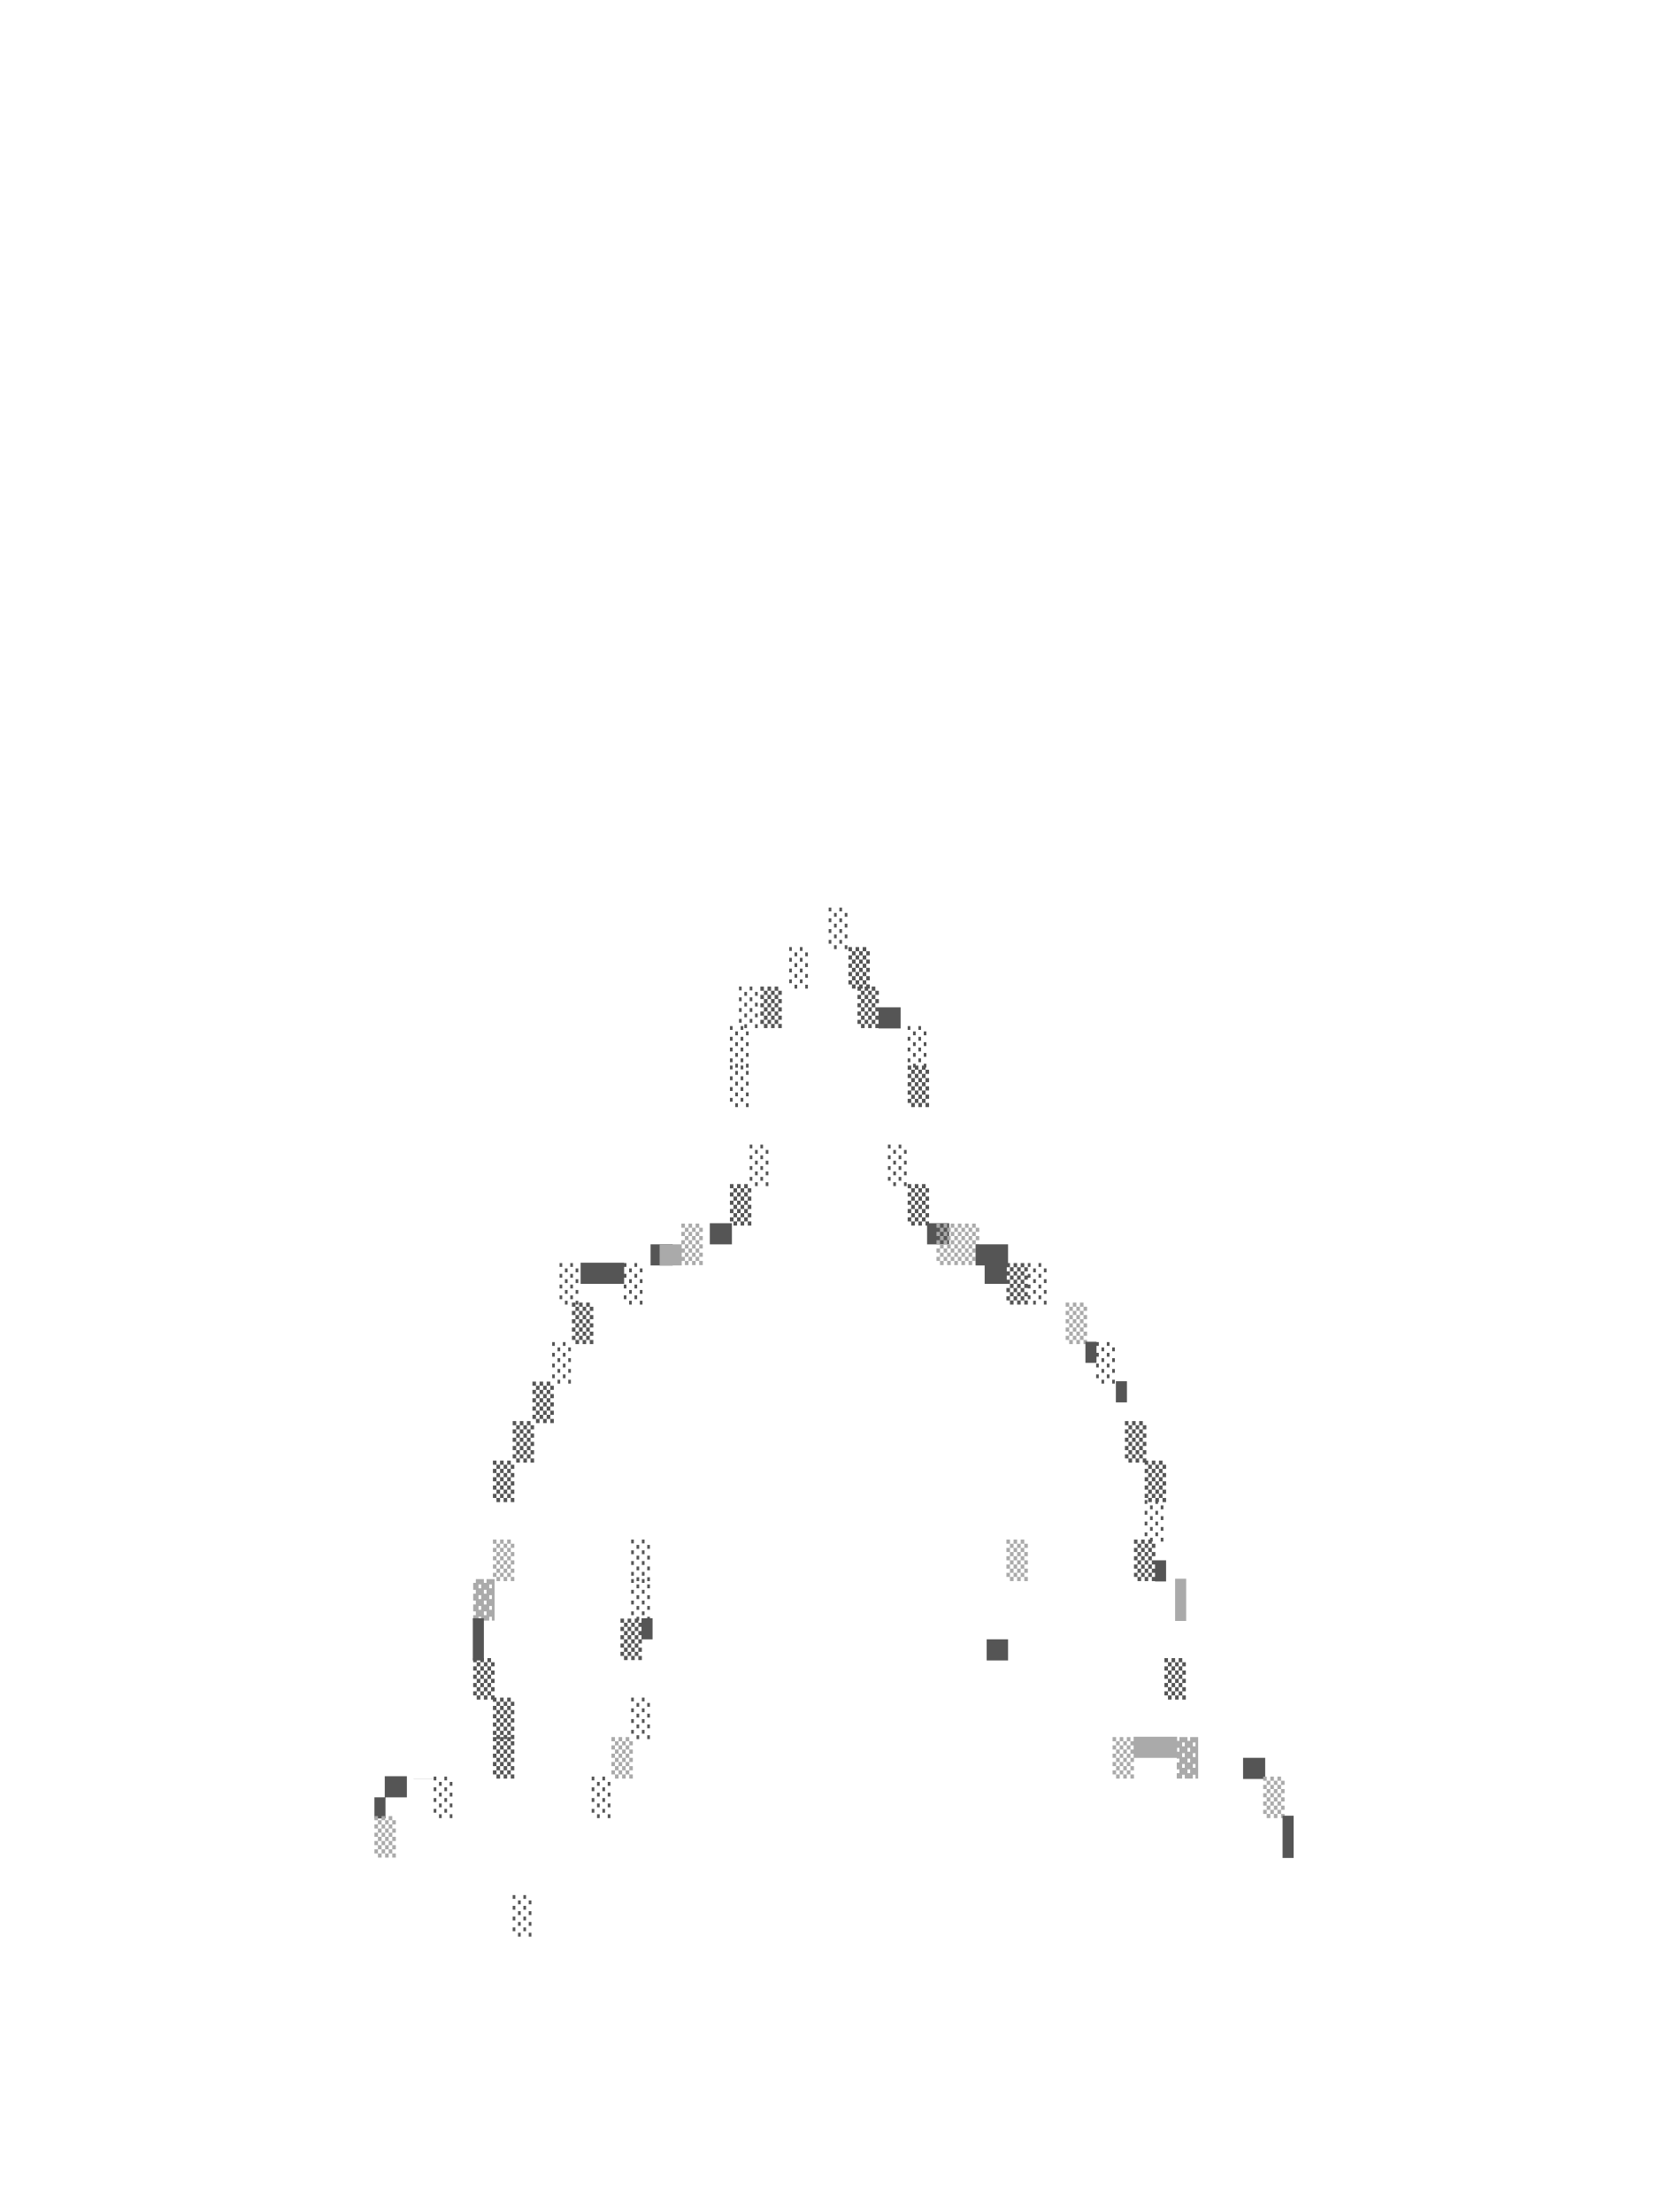
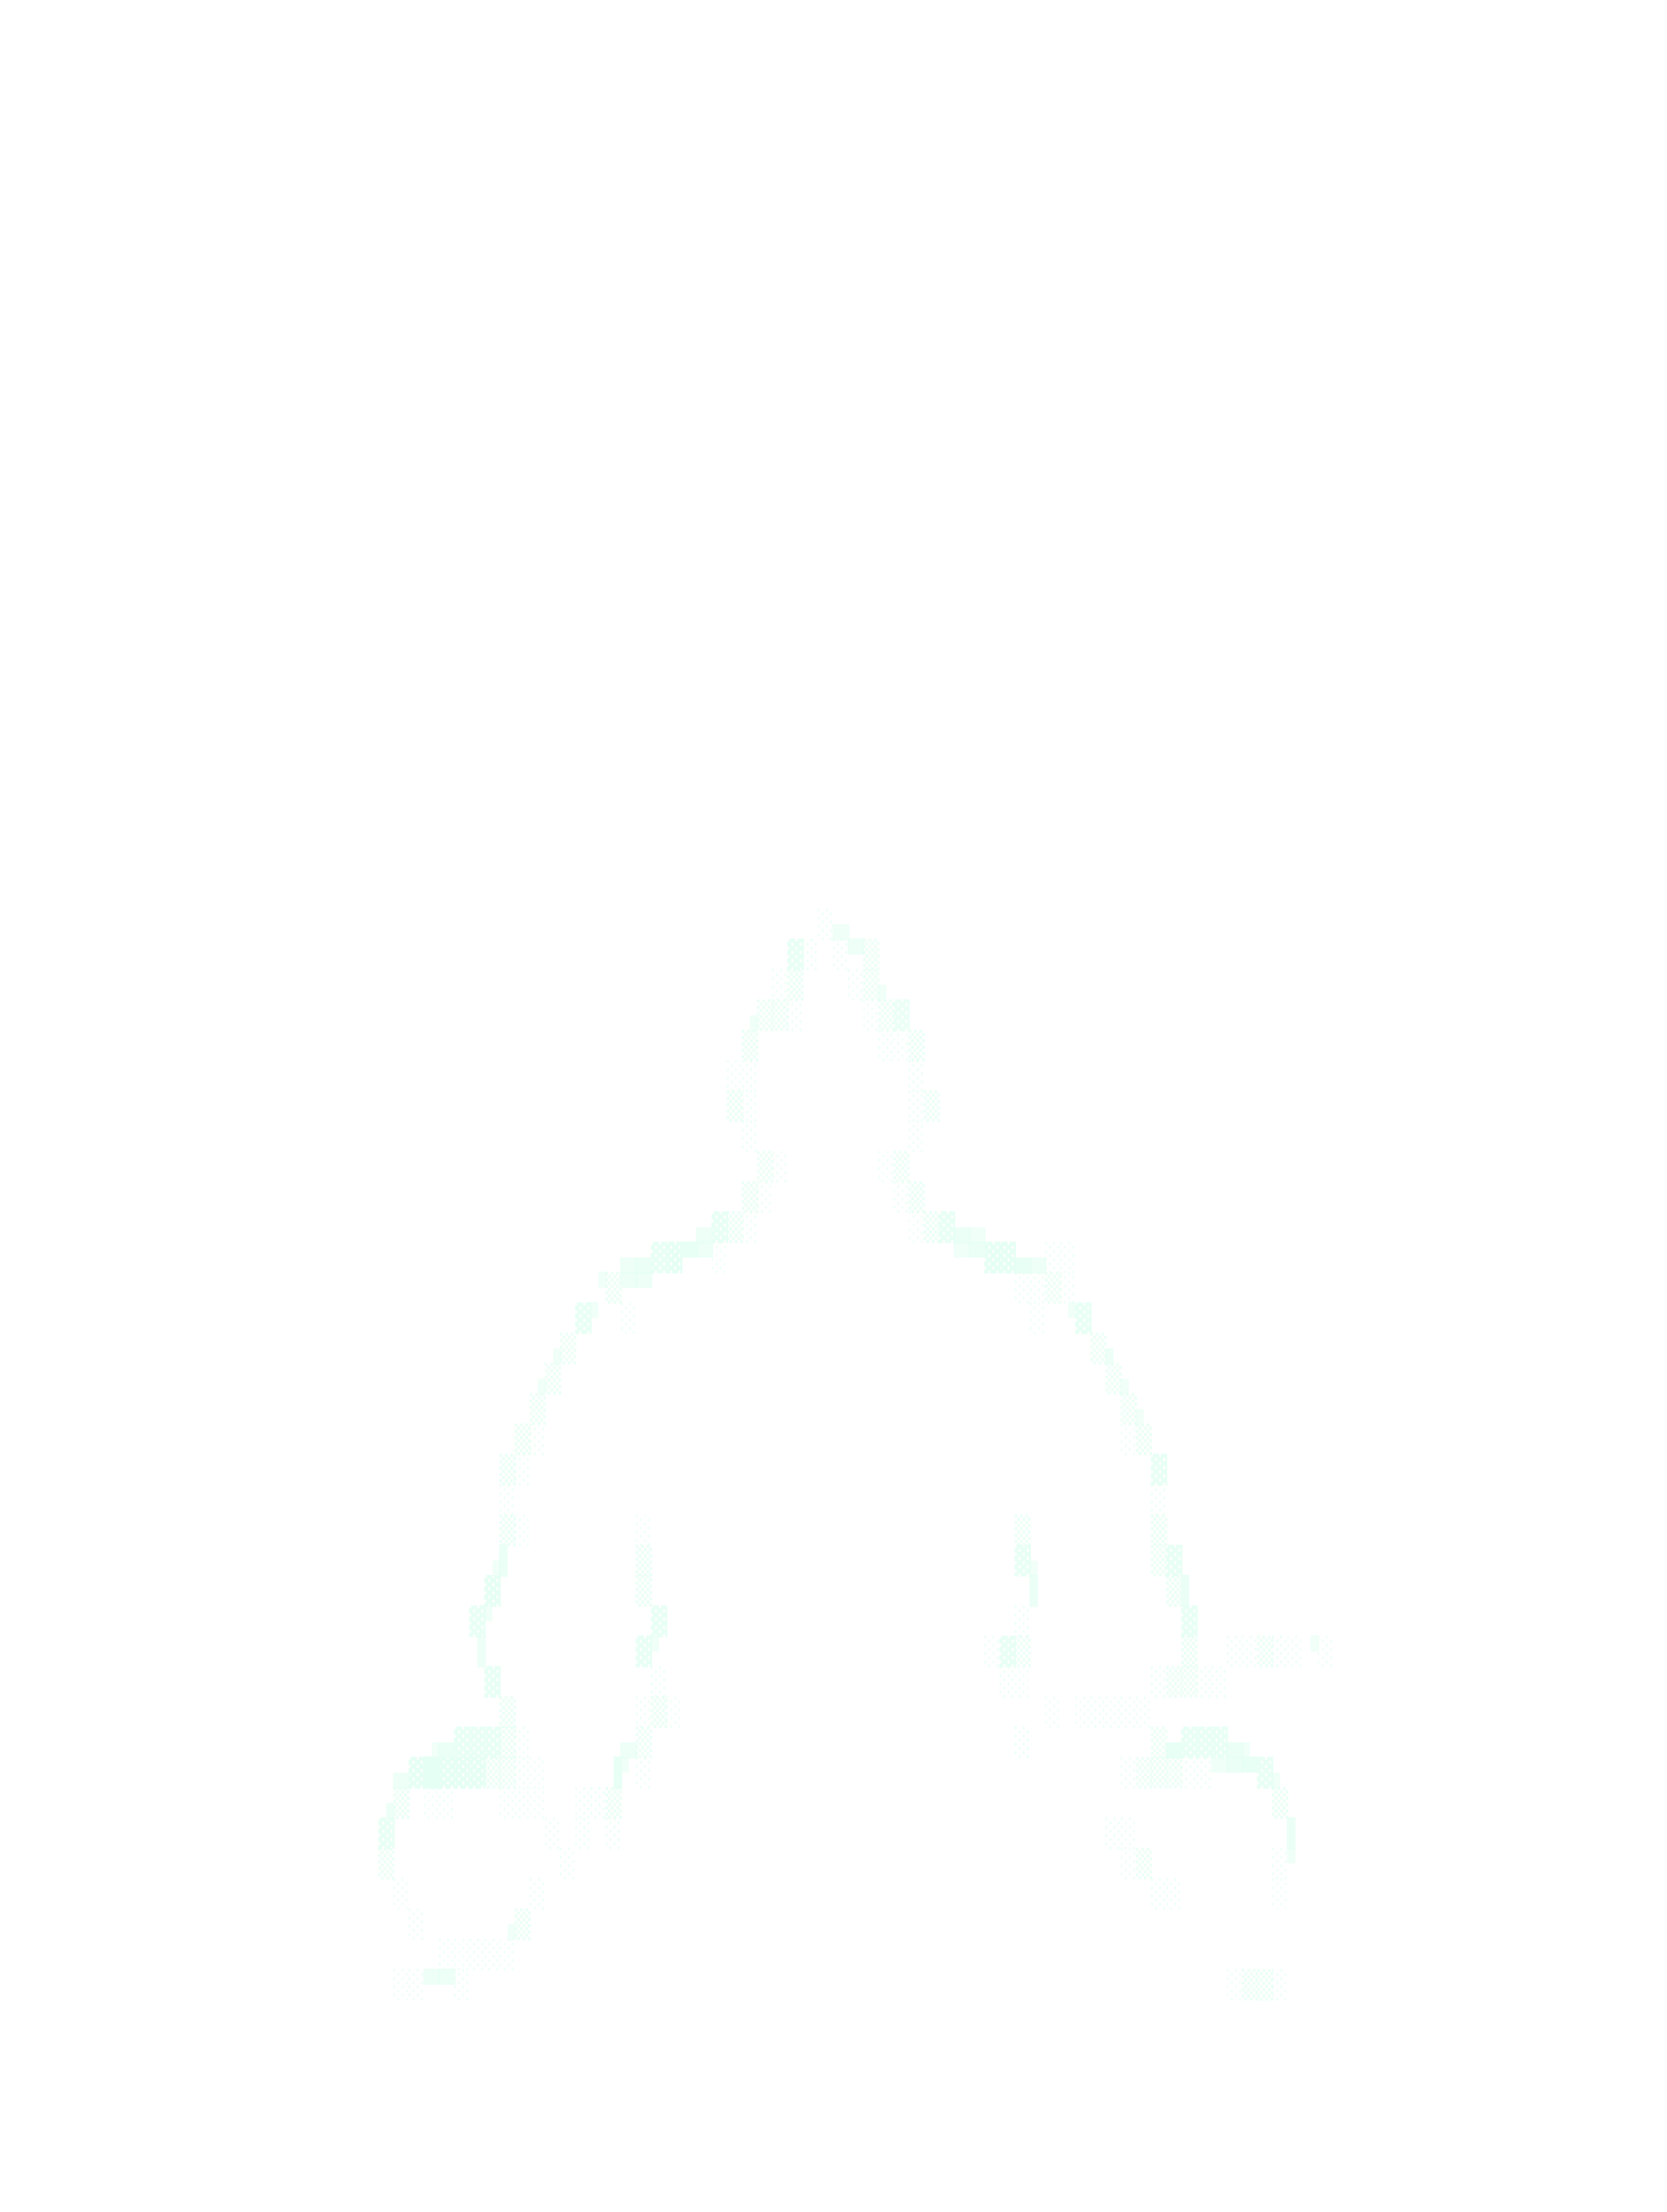
- <svg xmlns="http://www.w3.org/2000/svg" viewBox="0 0 504 672" width="504" height="672" role="img" aria-label="ASCII rendering">
-   <rect width="504" height="672" fill="transparent" />
+ <svg xmlns="http://www.w3.org/2000/svg" viewBox="0 0 660 876" width="660" height="876" role="img" aria-label="ASCII rendering">
+   <rect width="660" height="876" fill="transparent" />
  <g font-family="ui-monospace,monospace" font-size="10.8" text-anchor="middle" dominant-baseline="central">
-     <text x="255.0" y="282.0" fill="rgb(85,85,85)" textLength="6" lengthAdjust="spacingAndGlyphs">░</text>
-     <text x="243.0" y="294.0" fill="rgb(85,85,85)" textLength="6" lengthAdjust="spacingAndGlyphs">░</text>
-     <text x="261.0" y="294.0" fill="rgb(85,85,85)" textLength="6" lengthAdjust="spacingAndGlyphs">▒</text>
-     <text x="231.0" y="306.0" fill="rgb(85,85,85)" textLength="12" lengthAdjust="spacingAndGlyphs">░▒</text>
-     <text x="267.0" y="306.0" fill="rgb(85,85,85)" textLength="12" lengthAdjust="spacingAndGlyphs">▒▄</text>
-     <text x="225.0" y="318.0" fill="rgb(85,85,85)" textLength="6" lengthAdjust="spacingAndGlyphs">░</text>
-     <text x="279.0" y="318.0" fill="rgb(85,85,85)" textLength="6" lengthAdjust="spacingAndGlyphs">░</text>
-     <text x="225.0" y="330.0" fill="rgb(85,85,85)" textLength="6" lengthAdjust="spacingAndGlyphs">░</text>
-     <text x="279.0" y="330.0" fill="rgb(85,85,85)" textLength="6" lengthAdjust="spacingAndGlyphs">▒</text>
-     <text x="231.0" y="354.0" fill="rgb(85,85,85)" textLength="6" lengthAdjust="spacingAndGlyphs">░</text>
-     <text x="273.0" y="354.0" fill="rgb(85,85,85)" textLength="6" lengthAdjust="spacingAndGlyphs">░</text>
-     <text x="225.0" y="366.0" fill="rgb(85,85,85)" textLength="6" lengthAdjust="spacingAndGlyphs">▒</text>
-     <text x="279.0" y="366.0" fill="rgb(85,85,85)" textLength="6" lengthAdjust="spacingAndGlyphs">▒</text>
-     <text x="201.0" y="378.0" fill="rgb(85,85,85)" textLength="6" lengthAdjust="spacingAndGlyphs">▄</text>
-     <text x="207.0" y="378.0" fill="rgb(170,170,170)" textLength="12" lengthAdjust="spacingAndGlyphs">▄▒</text>
-     <text x="219.0" y="378.0" fill="rgb(85,85,85)" textLength="6" lengthAdjust="spacingAndGlyphs">▀</text>
-     <text x="285.0" y="378.0" fill="rgb(85,85,85)" textLength="6" lengthAdjust="spacingAndGlyphs">▀</text>
-     <text x="291.0" y="378.0" fill="rgb(170,170,170)" textLength="12" lengthAdjust="spacingAndGlyphs">▒▒</text>
-     <text x="303.0" y="378.0" fill="rgb(85,85,85)" textLength="12" lengthAdjust="spacingAndGlyphs">▄▖</text>
-     <text x="183.0" y="390.0" fill="rgb(85,85,85)" textLength="24" lengthAdjust="spacingAndGlyphs">░▀▀░</text>
-     <text x="309.0" y="390.0" fill="rgb(85,85,85)" textLength="18" lengthAdjust="spacingAndGlyphs">▀▒░</text>
-     <text x="177.0" y="402.0" fill="rgb(85,85,85)" textLength="6" lengthAdjust="spacingAndGlyphs">▒</text>
-     <text x="327.0" y="402.0" fill="rgb(170,170,170)" textLength="6" lengthAdjust="spacingAndGlyphs">▒</text>
-     <text x="171.0" y="414.0" fill="rgb(85,85,85)" textLength="6" lengthAdjust="spacingAndGlyphs">░</text>
-     <text x="333.0" y="414.0" fill="rgb(85,85,85)" textLength="12" lengthAdjust="spacingAndGlyphs">▝░</text>
-     <text x="165.0" y="426.0" fill="rgb(85,85,85)" textLength="6" lengthAdjust="spacingAndGlyphs">▒</text>
-     <text x="339.0" y="426.0" fill="rgb(85,85,85)" textLength="6" lengthAdjust="spacingAndGlyphs">▝</text>
-     <text x="159.0" y="438.0" fill="rgb(85,85,85)" textLength="6" lengthAdjust="spacingAndGlyphs">▒</text>
-     <text x="345.0" y="438.0" fill="rgb(85,85,85)" textLength="6" lengthAdjust="spacingAndGlyphs">▒</text>
-     <text x="153.0" y="450.0" fill="rgb(85,85,85)" textLength="6" lengthAdjust="spacingAndGlyphs">▒</text>
-     <text x="351.0" y="450.0" fill="rgb(85,85,85)" textLength="6" lengthAdjust="spacingAndGlyphs">▒</text>
-     <text x="351.0" y="462.0" fill="rgb(85,85,85)" textLength="6" lengthAdjust="spacingAndGlyphs">░</text>
-     <text x="153.0" y="474.0" fill="rgb(170,170,170)" textLength="6" lengthAdjust="spacingAndGlyphs">▒</text>
-     <text x="195.0" y="474.0" fill="rgb(85,85,85)" textLength="6" lengthAdjust="spacingAndGlyphs">░</text>
-     <text x="309.0" y="474.0" fill="rgb(170,170,170)" textLength="6" lengthAdjust="spacingAndGlyphs">▒</text>
-     <text x="351.0" y="474.0" fill="rgb(85,85,85)" textLength="12" lengthAdjust="spacingAndGlyphs">▒▖</text>
-     <text x="147.0" y="486.0" fill="rgb(170,170,170)" textLength="6" lengthAdjust="spacingAndGlyphs">▓</text>
-     <text x="195.0" y="486.0" fill="rgb(85,85,85)" textLength="6" lengthAdjust="spacingAndGlyphs">░</text>
-     <text x="357.0" y="486.0" fill="rgb(170,170,170)" textLength="6" lengthAdjust="spacingAndGlyphs">▐</text>
-     <text x="147.0" y="498.0" fill="rgb(85,85,85)" textLength="6" lengthAdjust="spacingAndGlyphs">▌</text>
-     <text x="195.0" y="498.0" fill="rgb(85,85,85)" textLength="12" lengthAdjust="spacingAndGlyphs">▒▘</text>
-     <text x="303.0" y="498.0" fill="rgb(85,85,85)" textLength="12" lengthAdjust="spacingAndGlyphs">▗▖</text>
-     <text x="147.0" y="510.0" fill="rgb(85,85,85)" textLength="6" lengthAdjust="spacingAndGlyphs">▒</text>
-     <text x="357.0" y="510.0" fill="rgb(85,85,85)" textLength="6" lengthAdjust="spacingAndGlyphs">▒</text>
-     <text x="153.0" y="522.0" fill="rgb(85,85,85)" textLength="6" lengthAdjust="spacingAndGlyphs">▒</text>
-     <text x="195.0" y="522.0" fill="rgb(85,85,85)" textLength="6" lengthAdjust="spacingAndGlyphs">░</text>
-     <text x="129.0" y="534.0" fill="rgb(170,170,170)" textLength="6" lengthAdjust="spacingAndGlyphs">▄</text>
-     <text x="135.0" y="534.0" fill="rgb(255,255,255)" textLength="18" lengthAdjust="spacingAndGlyphs">██▓</text>
-     <text x="153.0" y="534.0" fill="rgb(85,85,85)" textLength="6" lengthAdjust="spacingAndGlyphs">▒</text>
-     <text x="189.0" y="534.0" fill="rgb(170,170,170)" textLength="6" lengthAdjust="spacingAndGlyphs">▒</text>
-     <text x="351.0" y="534.0" fill="rgb(170,170,170)" textLength="24" lengthAdjust="spacingAndGlyphs">▒▀▀▓</text>
-     <text x="375.0" y="534.0" fill="rgb(255,255,255)" textLength="6" lengthAdjust="spacingAndGlyphs">▓</text>
-     <text x="381.0" y="534.0" fill="rgb(85,85,85)" textLength="6" lengthAdjust="spacingAndGlyphs">▄</text>
-     <text x="117.0" y="546.0" fill="rgb(85,85,85)" textLength="12" lengthAdjust="spacingAndGlyphs">▗▀</text>
-     <text x="135.0" y="546.0" fill="rgb(85,85,85)" textLength="6" lengthAdjust="spacingAndGlyphs">░</text>
-     <text x="183.0" y="546.0" fill="rgb(85,85,85)" textLength="6" lengthAdjust="spacingAndGlyphs">░</text>
-     <text x="387.0" y="546.0" fill="rgb(170,170,170)" textLength="6" lengthAdjust="spacingAndGlyphs">▒</text>
-     <text x="117.0" y="558.0" fill="rgb(170,170,170)" textLength="6" lengthAdjust="spacingAndGlyphs">▒</text>
-     <text x="393.0" y="558.0" fill="rgb(85,85,85)" textLength="6" lengthAdjust="spacingAndGlyphs">▌</text>
-     <text x="159.0" y="582.0" fill="rgb(85,85,85)" textLength="6" lengthAdjust="spacingAndGlyphs">░</text>
+     <text x="327.0" y="366.0" fill="#e6fff4" opacity="0.6" textLength="6" lengthAdjust="spacingAndGlyphs">░</text>
+     <text x="333.0" y="366.0" fill="#e6fff4" opacity="0.6" textLength="6" lengthAdjust="spacingAndGlyphs">▄</text>
+     <text x="315.0" y="378.0" fill="#e6fff4" opacity="0.9" textLength="6" lengthAdjust="spacingAndGlyphs">▓</text>
+     <text x="321.0" y="378.0" fill="#e6fff4" opacity="0.6" textLength="6" lengthAdjust="spacingAndGlyphs">░</text>
+     <text x="333.0" y="378.0" fill="#e6fff4" opacity="0.6" textLength="6" lengthAdjust="spacingAndGlyphs">░</text>
+     <text x="339.0" y="378.0" fill="#e6fff4" opacity="0.7" textLength="6" lengthAdjust="spacingAndGlyphs">▀</text>
+     <text x="345.0" y="378.0" fill="#e6fff4" opacity="0.7" textLength="6" lengthAdjust="spacingAndGlyphs">▒</text>
+     <text x="309.0" y="390.0" fill="#e6fff4" opacity="0.6" textLength="6" lengthAdjust="spacingAndGlyphs">░</text>
+     <text x="315.0" y="390.0" fill="#e6fff4" opacity="0.8" textLength="6" lengthAdjust="spacingAndGlyphs">▒</text>
+     <text x="339.0" y="390.0" fill="#e6fff4" opacity="0.6" textLength="6" lengthAdjust="spacingAndGlyphs">░</text>
+     <text x="345.0" y="390.0" fill="#e6fff4" opacity="0.7" textLength="6" lengthAdjust="spacingAndGlyphs">▒</text>
+     <text x="351.0" y="390.0" fill="#e6fff4" opacity="0.6" textLength="6" lengthAdjust="spacingAndGlyphs">▖</text>
+     <text x="297.0" y="402.0" fill="#e6fff4" opacity="0.6" textLength="6" lengthAdjust="spacingAndGlyphs">▗</text>
+     <text x="303.0" y="402.0" fill="#e6fff4" opacity="0.7" textLength="6" lengthAdjust="spacingAndGlyphs">▒</text>
+     <text x="309.0" y="402.0" fill="#e6fff4" opacity="0.7" textLength="6" lengthAdjust="spacingAndGlyphs">▒</text>
+     <text x="315.0" y="402.0" fill="#e6fff4" opacity="0.6" textLength="6" lengthAdjust="spacingAndGlyphs">░</text>
+     <text x="345.0" y="402.0" fill="#e6fff4" opacity="0.5" textLength="6" lengthAdjust="spacingAndGlyphs">░</text>
+     <text x="351.0" y="402.0" fill="#e6fff4" opacity="0.7" textLength="6" lengthAdjust="spacingAndGlyphs">▒</text>
+     <text x="357.0" y="402.0" fill="#e6fff4" opacity="0.8" textLength="6" lengthAdjust="spacingAndGlyphs">▓</text>
+     <text x="297.0" y="414.0" fill="#e6fff4" opacity="0.8" textLength="6" lengthAdjust="spacingAndGlyphs">▒</text>
+     <text x="351.0" y="414.0" fill="#e6fff4" opacity="0.6" textLength="6" lengthAdjust="spacingAndGlyphs">░</text>
+     <text x="357.0" y="414.0" fill="#e6fff4" opacity="0.5" textLength="6" lengthAdjust="spacingAndGlyphs">░</text>
+     <text x="363.0" y="414.0" fill="#e6fff4" opacity="0.8" textLength="6" lengthAdjust="spacingAndGlyphs">▒</text>
+     <text x="291.0" y="426.0" fill="#e6fff4" opacity="0.5" textLength="6" lengthAdjust="spacingAndGlyphs">░</text>
+     <text x="297.0" y="426.0" fill="#e6fff4" opacity="0.6" textLength="6" lengthAdjust="spacingAndGlyphs">░</text>
+     <text x="363.0" y="426.0" fill="#e6fff4" opacity="0.7" textLength="6" lengthAdjust="spacingAndGlyphs">░</text>
+     <text x="291.0" y="438.0" fill="#e6fff4" opacity="0.8" textLength="6" lengthAdjust="spacingAndGlyphs">▒</text>
+     <text x="297.0" y="438.0" fill="#e6fff4" opacity="0.6" textLength="6" lengthAdjust="spacingAndGlyphs">░</text>
+     <text x="363.0" y="438.0" fill="#e6fff4" opacity="0.6" textLength="6" lengthAdjust="spacingAndGlyphs">░</text>
+     <text x="369.0" y="438.0" fill="#e6fff4" opacity="0.7" textLength="6" lengthAdjust="spacingAndGlyphs">▒</text>
+     <text x="297.0" y="450.0" fill="#e6fff4" opacity="0.6" textLength="6" lengthAdjust="spacingAndGlyphs">░</text>
+     <text x="363.0" y="450.0" fill="#e6fff4" opacity="0.6" textLength="6" lengthAdjust="spacingAndGlyphs">░</text>
+     <text x="303.0" y="462.0" fill="#e6fff4" opacity="0.7" textLength="6" lengthAdjust="spacingAndGlyphs">▒</text>
+     <text x="309.0" y="462.0" fill="#e6fff4" opacity="0.6" textLength="6" lengthAdjust="spacingAndGlyphs">░</text>
+     <text x="351.0" y="462.0" fill="#e6fff4" opacity="0.5" textLength="6" lengthAdjust="spacingAndGlyphs">░</text>
+     <text x="357.0" y="462.0" fill="#e6fff4" opacity="0.7" textLength="6" lengthAdjust="spacingAndGlyphs">▒</text>
+     <text x="297.0" y="474.0" fill="#e6fff4" opacity="0.8" textLength="6" lengthAdjust="spacingAndGlyphs">▒</text>
+     <text x="303.0" y="474.0" fill="#e6fff4" opacity="0.6" textLength="6" lengthAdjust="spacingAndGlyphs">░</text>
+     <text x="357.0" y="474.0" fill="#e6fff4" opacity="0.6" textLength="6" lengthAdjust="spacingAndGlyphs">░</text>
+     <text x="363.0" y="474.0" fill="#e6fff4" opacity="0.8" textLength="6" lengthAdjust="spacingAndGlyphs">▒</text>
+     <text x="279.0" y="486.0" fill="#e6fff4" opacity="0.7" textLength="6" lengthAdjust="spacingAndGlyphs">▄</text>
+     <text x="285.0" y="486.0" fill="#e6fff4" opacity="0.9" textLength="6" lengthAdjust="spacingAndGlyphs">▓</text>
+     <text x="291.0" y="486.0" fill="#e6fff4" opacity="0.8" textLength="6" lengthAdjust="spacingAndGlyphs">▒</text>
+     <text x="297.0" y="486.0" fill="#e6fff4" opacity="0.6" textLength="6" lengthAdjust="spacingAndGlyphs">░</text>
+     <text x="363.0" y="486.0" fill="#e6fff4" opacity="0.5" textLength="6" lengthAdjust="spacingAndGlyphs">░</text>
+     <text x="369.0" y="486.0" fill="#e6fff4" opacity="0.8" textLength="6" lengthAdjust="spacingAndGlyphs">▒</text>
+     <text x="375.0" y="486.0" fill="#e6fff4" opacity="0.9" textLength="6" lengthAdjust="spacingAndGlyphs">▓</text>
+     <text x="381.0" y="486.0" fill="#e6fff4" opacity="0.8" textLength="6" lengthAdjust="spacingAndGlyphs">▄</text>
+     <text x="387.0" y="486.0" fill="#e6fff4" opacity="0.6" textLength="6" lengthAdjust="spacingAndGlyphs">▄</text>
+     <text x="249.0" y="498.0" fill="#e6fff4" opacity="0.7" textLength="6" lengthAdjust="spacingAndGlyphs">▄</text>
+     <text x="255.0" y="498.0" fill="#e6fff4" opacity="0.8" textLength="6" lengthAdjust="spacingAndGlyphs">▄</text>
+     <text x="261.0" y="498.0" fill="#e6fff4" opacity="0.9" textLength="6" lengthAdjust="spacingAndGlyphs">▓</text>
+     <text x="267.0" y="498.0" fill="#e6fff4" opacity="1" textLength="6" lengthAdjust="spacingAndGlyphs">▓</text>
+     <text x="273.0" y="498.0" fill="#e6fff4" opacity="0.9" textLength="6" lengthAdjust="spacingAndGlyphs">▀</text>
+     <text x="279.0" y="498.0" fill="#e6fff4" opacity="0.7" textLength="6" lengthAdjust="spacingAndGlyphs">▀</text>
+     <text x="285.0" y="498.0" fill="#e6fff4" opacity="0.5" textLength="6" lengthAdjust="spacingAndGlyphs">░</text>
+     <text x="381.0" y="498.0" fill="#e6fff4" opacity="0.6" textLength="6" lengthAdjust="spacingAndGlyphs">▀</text>
+     <text x="387.0" y="498.0" fill="#e6fff4" opacity="0.8" textLength="6" lengthAdjust="spacingAndGlyphs">▀</text>
+     <text x="393.0" y="498.0" fill="#e6fff4" opacity="1" textLength="6" lengthAdjust="spacingAndGlyphs">▓</text>
+     <text x="399.0" y="498.0" fill="#e6fff4" opacity="1" textLength="6" lengthAdjust="spacingAndGlyphs">▓</text>
+     <text x="405.0" y="498.0" fill="#e6fff4" opacity="0.9" textLength="6" lengthAdjust="spacingAndGlyphs">▄</text>
+     <text x="411.0" y="498.0" fill="#e6fff4" opacity="0.7" textLength="6" lengthAdjust="spacingAndGlyphs">▄</text>
+     <text x="417.0" y="498.0" fill="#e6fff4" opacity="0.6" textLength="6" lengthAdjust="spacingAndGlyphs">░</text>
+     <text x="423.0" y="498.0" fill="#e6fff4" opacity="0.5" textLength="6" lengthAdjust="spacingAndGlyphs">░</text>
+     <text x="237.0" y="510.0" fill="#e6fff4" opacity="0.6" textLength="6" lengthAdjust="spacingAndGlyphs">▝</text>
+     <text x="243.0" y="510.0" fill="#e6fff4" opacity="0.8" textLength="6" lengthAdjust="spacingAndGlyphs">▒</text>
+     <text x="249.0" y="510.0" fill="#e6fff4" opacity="0.7" textLength="6" lengthAdjust="spacingAndGlyphs">▀</text>
+     <text x="255.0" y="510.0" fill="#e6fff4" opacity="0.7" textLength="6" lengthAdjust="spacingAndGlyphs">▀</text>
+     <text x="405.0" y="510.0" fill="#e6fff4" opacity="0.6" textLength="6" lengthAdjust="spacingAndGlyphs">░</text>
+     <text x="411.0" y="510.0" fill="#e6fff4" opacity="0.6" textLength="6" lengthAdjust="spacingAndGlyphs">░</text>
+     <text x="417.0" y="510.0" fill="#e6fff4" opacity="0.7" textLength="6" lengthAdjust="spacingAndGlyphs">▒</text>
+     <text x="423.0" y="510.0" fill="#e6fff4" opacity="0.6" textLength="6" lengthAdjust="spacingAndGlyphs">░</text>
+     <text x="231.0" y="522.0" fill="#e6fff4" opacity="0.9" textLength="6" lengthAdjust="spacingAndGlyphs">▓</text>
+     <text x="237.0" y="522.0" fill="#e6fff4" opacity="0.6" textLength="6" lengthAdjust="spacingAndGlyphs">▘</text>
+     <text x="249.0" y="522.0" fill="#e6fff4" opacity="0.5" textLength="6" lengthAdjust="spacingAndGlyphs">░</text>
+     <text x="411.0" y="522.0" fill="#e6fff4" opacity="0.5" textLength="6" lengthAdjust="spacingAndGlyphs">░</text>
+     <text x="423.0" y="522.0" fill="#e6fff4" opacity="0.6" textLength="6" lengthAdjust="spacingAndGlyphs">▝</text>
+     <text x="429.0" y="522.0" fill="#e6fff4" opacity="0.9" textLength="6" lengthAdjust="spacingAndGlyphs">▓</text>
+     <text x="219.0" y="534.0" fill="#e6fff4" opacity="0.6" textLength="6" lengthAdjust="spacingAndGlyphs">▗</text>
+     <text x="225.0" y="534.0" fill="#e6fff4" opacity="0.7" textLength="6" lengthAdjust="spacingAndGlyphs">▒</text>
+     <text x="435.0" y="534.0" fill="#e6fff4" opacity="0.7" textLength="6" lengthAdjust="spacingAndGlyphs">▒</text>
+     <text x="441.0" y="534.0" fill="#e6fff4" opacity="0.7" textLength="6" lengthAdjust="spacingAndGlyphs">▖</text>
+     <text x="213.0" y="546.0" fill="#e6fff4" opacity="0.6" textLength="6" lengthAdjust="spacingAndGlyphs">▗</text>
+     <text x="219.0" y="546.0" fill="#e6fff4" opacity="0.7" textLength="6" lengthAdjust="spacingAndGlyphs">▒</text>
+     <text x="441.0" y="546.0" fill="#e6fff4" opacity="0.7" textLength="6" lengthAdjust="spacingAndGlyphs">▒</text>
+     <text x="447.0" y="546.0" fill="#e6fff4" opacity="0.6" textLength="6" lengthAdjust="spacingAndGlyphs">▖</text>
+     <text x="213.0" y="558.0" fill="#e6fff4" opacity="0.7" textLength="6" lengthAdjust="spacingAndGlyphs">▒</text>
+     <text x="447.0" y="558.0" fill="#e6fff4" opacity="0.7" textLength="6" lengthAdjust="spacingAndGlyphs">▒</text>
+     <text x="453.0" y="558.0" fill="#e6fff4" opacity="0.5" textLength="6" lengthAdjust="spacingAndGlyphs">▖</text>
+     <text x="207.0" y="570.0" fill="#e6fff4" opacity="0.8" textLength="6" lengthAdjust="spacingAndGlyphs">▒</text>
+     <text x="213.0" y="570.0" fill="#e6fff4" opacity="0.6" textLength="6" lengthAdjust="spacingAndGlyphs">░</text>
+     <text x="447.0" y="570.0" fill="#e6fff4" opacity="0.5" textLength="6" lengthAdjust="spacingAndGlyphs">░</text>
+     <text x="453.0" y="570.0" fill="#e6fff4" opacity="0.8" textLength="6" lengthAdjust="spacingAndGlyphs">▒</text>
+     <text x="201.0" y="582.0" fill="#e6fff4" opacity="0.8" textLength="6" lengthAdjust="spacingAndGlyphs">▒</text>
+     <text x="207.0" y="582.0" fill="#e6fff4" opacity="0.6" textLength="6" lengthAdjust="spacingAndGlyphs">░</text>
+     <text x="459.0" y="582.0" fill="#e6fff4" opacity="0.9" textLength="6" lengthAdjust="spacingAndGlyphs">▓</text>
+     <text x="201.0" y="594.0" fill="#e6fff4" opacity="0.6" textLength="6" lengthAdjust="spacingAndGlyphs">░</text>
+     <text x="459.0" y="594.0" fill="#e6fff4" opacity="0.6" textLength="6" lengthAdjust="spacingAndGlyphs">░</text>
+     <text x="201.0" y="606.0" fill="#e6fff4" opacity="0.8" textLength="6" lengthAdjust="spacingAndGlyphs">▒</text>
+     <text x="207.0" y="606.0" fill="#e6fff4" opacity="0.5" textLength="6" lengthAdjust="spacingAndGlyphs">░</text>
+     <text x="255.0" y="606.0" fill="#e6fff4" opacity="0.5" textLength="6" lengthAdjust="spacingAndGlyphs">░</text>
+     <text x="405.0" y="606.0" fill="#e6fff4" opacity="0.7" textLength="6" lengthAdjust="spacingAndGlyphs">▒</text>
+     <text x="459.0" y="606.0" fill="#e6fff4" opacity="0.8" textLength="6" lengthAdjust="spacingAndGlyphs">▒</text>
+     <text x="195.0" y="618.0" fill="#e6fff4" opacity="0.6" textLength="6" lengthAdjust="spacingAndGlyphs">▗</text>
+     <text x="201.0" y="618.0" fill="#e6fff4" opacity="0.8" textLength="6" lengthAdjust="spacingAndGlyphs">▌</text>
+     <text x="255.0" y="618.0" fill="#e6fff4" opacity="0.8" textLength="6" lengthAdjust="spacingAndGlyphs">▒</text>
+     <text x="405.0" y="618.0" fill="#e6fff4" opacity="0.9" textLength="6" lengthAdjust="spacingAndGlyphs">▓</text>
+     <text x="411.0" y="618.0" fill="#e6fff4" opacity="0.5" textLength="6" lengthAdjust="spacingAndGlyphs">▖</text>
+     <text x="459.0" y="618.0" fill="#e6fff4" opacity="0.7" textLength="6" lengthAdjust="spacingAndGlyphs">▒</text>
+     <text x="465.0" y="618.0" fill="#e6fff4" opacity="0.9" textLength="6" lengthAdjust="spacingAndGlyphs">▓</text>
+     <text x="195.0" y="630.0" fill="#e6fff4" opacity="1" textLength="6" lengthAdjust="spacingAndGlyphs">▓</text>
+     <text x="255.0" y="630.0" fill="#e6fff4" opacity="0.8" textLength="6" lengthAdjust="spacingAndGlyphs">▒</text>
+     <text x="411.0" y="630.0" fill="#e6fff4" opacity="0.8" textLength="6" lengthAdjust="spacingAndGlyphs">▌</text>
+     <text x="465.0" y="630.0" fill="#e6fff4" opacity="0.8" textLength="6" lengthAdjust="spacingAndGlyphs">▒</text>
+     <text x="471.0" y="630.0" fill="#e6fff4" opacity="0.8" textLength="6" lengthAdjust="spacingAndGlyphs">▌</text>
+     <text x="189.0" y="642.0" fill="#e6fff4" opacity="0.9" textLength="6" lengthAdjust="spacingAndGlyphs">▓</text>
+     <text x="195.0" y="642.0" fill="#e6fff4" opacity="0.6" textLength="6" lengthAdjust="spacingAndGlyphs">▘</text>
+     <text x="261.0" y="642.0" fill="#e6fff4" opacity="0.9" textLength="6" lengthAdjust="spacingAndGlyphs">▓</text>
+     <text x="405.0" y="642.0" fill="#e6fff4" opacity="0.6" textLength="6" lengthAdjust="spacingAndGlyphs">░</text>
+     <text x="471.0" y="642.0" fill="#e6fff4" opacity="0.9" textLength="6" lengthAdjust="spacingAndGlyphs">▓</text>
+     <text x="189.0" y="654.0" fill="#e6fff4" opacity="0.7" textLength="6" lengthAdjust="spacingAndGlyphs">▐</text>
+     <text x="255.0" y="654.0" fill="#e6fff4" opacity="0.9" textLength="6" lengthAdjust="spacingAndGlyphs">▓</text>
+     <text x="261.0" y="654.0" fill="#e6fff4" opacity="0.6" textLength="6" lengthAdjust="spacingAndGlyphs">▘</text>
+     <text x="393.0" y="654.0" fill="#e6fff4" opacity="0.6" textLength="6" lengthAdjust="spacingAndGlyphs">░</text>
+     <text x="399.0" y="654.0" fill="#e6fff4" opacity="0.9" textLength="6" lengthAdjust="spacingAndGlyphs">▓</text>
+     <text x="405.0" y="654.0" fill="#e6fff4" opacity="0.7" textLength="6" lengthAdjust="spacingAndGlyphs">▒</text>
+     <text x="471.0" y="654.0" fill="#e6fff4" opacity="0.8" textLength="6" lengthAdjust="spacingAndGlyphs">▒</text>
+     <text x="489.0" y="654.0" fill="#e6fff4" opacity="0.6" textLength="6" lengthAdjust="spacingAndGlyphs">░</text>
+     <text x="495.0" y="654.0" fill="#e6fff4" opacity="0.6" textLength="6" lengthAdjust="spacingAndGlyphs">░</text>
+     <text x="501.0" y="654.0" fill="#e6fff4" opacity="0.7" textLength="6" lengthAdjust="spacingAndGlyphs">▒</text>
+     <text x="507.0" y="654.0" fill="#e6fff4" opacity="0.7" textLength="6" lengthAdjust="spacingAndGlyphs">░</text>
+     <text x="513.0" y="654.0" fill="#e6fff4" opacity="0.5" textLength="6" lengthAdjust="spacingAndGlyphs">░</text>
+     <text x="519.0" y="654.0" fill="#e6fff4" opacity="0.6" textLength="6" lengthAdjust="spacingAndGlyphs">▝</text>
+     <text x="525.0" y="654.0" fill="#e6fff4" opacity="0.5" textLength="6" lengthAdjust="spacingAndGlyphs">░</text>
+     <text x="195.0" y="666.0" fill="#e6fff4" opacity="0.9" textLength="6" lengthAdjust="spacingAndGlyphs">▓</text>
+     <text x="261.0" y="666.0" fill="#e6fff4" opacity="0.6" textLength="6" lengthAdjust="spacingAndGlyphs">░</text>
+     <text x="399.0" y="666.0" fill="#e6fff4" opacity="0.6" textLength="6" lengthAdjust="spacingAndGlyphs">░</text>
+     <text x="405.0" y="666.0" fill="#e6fff4" opacity="0.5" textLength="6" lengthAdjust="spacingAndGlyphs">░</text>
+     <text x="459.0" y="666.0" fill="#e6fff4" opacity="0.6" textLength="6" lengthAdjust="spacingAndGlyphs">░</text>
+     <text x="465.0" y="666.0" fill="#e6fff4" opacity="0.7" textLength="6" lengthAdjust="spacingAndGlyphs">▒</text>
+     <text x="471.0" y="666.0" fill="#e6fff4" opacity="0.7" textLength="6" lengthAdjust="spacingAndGlyphs">▒</text>
+     <text x="477.0" y="666.0" fill="#e6fff4" opacity="0.6" textLength="6" lengthAdjust="spacingAndGlyphs">░</text>
+     <text x="483.0" y="666.0" fill="#e6fff4" opacity="0.6" textLength="6" lengthAdjust="spacingAndGlyphs">░</text>
+     <text x="201.0" y="678.0" fill="#e6fff4" opacity="0.8" textLength="6" lengthAdjust="spacingAndGlyphs">▒</text>
+     <text x="255.0" y="678.0" fill="#e6fff4" opacity="0.6" textLength="6" lengthAdjust="spacingAndGlyphs">░</text>
+     <text x="261.0" y="678.0" fill="#e6fff4" opacity="0.8" textLength="6" lengthAdjust="spacingAndGlyphs">▒</text>
+     <text x="267.0" y="678.0" fill="#e6fff4" opacity="0.5" textLength="6" lengthAdjust="spacingAndGlyphs">░</text>
+     <text x="417.0" y="678.0" fill="#e6fff4" opacity="0.5" textLength="6" lengthAdjust="spacingAndGlyphs">░</text>
+     <text x="429.0" y="678.0" fill="#e6fff4" opacity="0.5" textLength="6" lengthAdjust="spacingAndGlyphs">░</text>
+     <text x="435.0" y="678.0" fill="#e6fff4" opacity="0.6" textLength="6" lengthAdjust="spacingAndGlyphs">░</text>
+     <text x="441.0" y="678.0" fill="#e6fff4" opacity="0.6" textLength="6" lengthAdjust="spacingAndGlyphs">░</text>
+     <text x="447.0" y="678.0" fill="#e6fff4" opacity="0.6" textLength="6" lengthAdjust="spacingAndGlyphs">░</text>
+     <text x="453.0" y="678.0" fill="#e6fff4" opacity="0.5" textLength="6" lengthAdjust="spacingAndGlyphs">░</text>
+     <text x="171.0" y="690.0" fill="#e6fff4" opacity="0.6" textLength="6" lengthAdjust="spacingAndGlyphs">▗</text>
+     <text x="177.0" y="690.0" fill="#e6fff4" opacity="0.8" textLength="6" lengthAdjust="spacingAndGlyphs">▄</text>
+     <text x="183.0" y="690.0" fill="#e6fff4" opacity="0.9" textLength="6" lengthAdjust="spacingAndGlyphs">▓</text>
+     <text x="189.0" y="690.0" fill="#e6fff4" opacity="0.9" textLength="6" lengthAdjust="spacingAndGlyphs">▓</text>
+     <text x="195.0" y="690.0" fill="#e6fff4" opacity="0.9" textLength="6" lengthAdjust="spacingAndGlyphs">▓</text>
+     <text x="201.0" y="690.0" fill="#e6fff4" opacity="0.8" textLength="6" lengthAdjust="spacingAndGlyphs">▒</text>
+     <text x="207.0" y="690.0" fill="#e6fff4" opacity="0.6" textLength="6" lengthAdjust="spacingAndGlyphs">░</text>
+     <text x="249.0" y="690.0" fill="#e6fff4" opacity="0.7" textLength="6" lengthAdjust="spacingAndGlyphs">▄</text>
+     <text x="255.0" y="690.0" fill="#e6fff4" opacity="0.7" textLength="6" lengthAdjust="spacingAndGlyphs">▒</text>
+     <text x="405.0" y="690.0" fill="#e6fff4" opacity="0.7" textLength="6" lengthAdjust="spacingAndGlyphs">░</text>
+     <text x="459.0" y="690.0" fill="#e6fff4" opacity="0.7" textLength="6" lengthAdjust="spacingAndGlyphs">▒</text>
+     <text x="465.0" y="690.0" fill="#e6fff4" opacity="0.9" textLength="6" lengthAdjust="spacingAndGlyphs">▄</text>
+     <text x="471.0" y="690.0" fill="#e6fff4" opacity="0.9" textLength="6" lengthAdjust="spacingAndGlyphs">▓</text>
+     <text x="477.0" y="690.0" fill="#e6fff4" opacity="0.9" textLength="6" lengthAdjust="spacingAndGlyphs">▓</text>
+     <text x="483.0" y="690.0" fill="#e6fff4" opacity="0.9" textLength="6" lengthAdjust="spacingAndGlyphs">▓</text>
+     <text x="489.0" y="690.0" fill="#e6fff4" opacity="0.8" textLength="6" lengthAdjust="spacingAndGlyphs">▄</text>
+     <text x="495.0" y="690.0" fill="#e6fff4" opacity="0.6" textLength="6" lengthAdjust="spacingAndGlyphs">▖</text>
+     <text x="159.0" y="702.0" fill="#e6fff4" opacity="0.7" textLength="6" lengthAdjust="spacingAndGlyphs">▄</text>
+     <text x="165.0" y="702.0" fill="#e6fff4" opacity="1" textLength="6" lengthAdjust="spacingAndGlyphs">▓</text>
+     <text x="171.0" y="702.0" fill="#e6fff4" opacity="1" textLength="6" lengthAdjust="spacingAndGlyphs">█</text>
+     <text x="177.0" y="702.0" fill="#e6fff4" opacity="1" textLength="6" lengthAdjust="spacingAndGlyphs">▓</text>
+     <text x="183.0" y="702.0" fill="#e6fff4" opacity="1" textLength="6" lengthAdjust="spacingAndGlyphs">▓</text>
+     <text x="189.0" y="702.0" fill="#e6fff4" opacity="1" textLength="6" lengthAdjust="spacingAndGlyphs">▓</text>
+     <text x="195.0" y="702.0" fill="#e6fff4" opacity="0.8" textLength="6" lengthAdjust="spacingAndGlyphs">▒</text>
+     <text x="201.0" y="702.0" fill="#e6fff4" opacity="0.7" textLength="6" lengthAdjust="spacingAndGlyphs">▒</text>
+     <text x="207.0" y="702.0" fill="#e6fff4" opacity="0.6" textLength="6" lengthAdjust="spacingAndGlyphs">░</text>
+     <text x="213.0" y="702.0" fill="#e6fff4" opacity="0.5" textLength="6" lengthAdjust="spacingAndGlyphs">░</text>
+     <text x="243.0" y="702.0" fill="#e6fff4" opacity="0.9" textLength="6" lengthAdjust="spacingAndGlyphs">▐</text>
+     <text x="249.0" y="702.0" fill="#e6fff4" opacity="0.6" textLength="6" lengthAdjust="spacingAndGlyphs">▘</text>
+     <text x="255.0" y="702.0" fill="#e6fff4" opacity="0.6" textLength="6" lengthAdjust="spacingAndGlyphs">░</text>
+     <text x="447.0" y="702.0" fill="#e6fff4" opacity="0.6" textLength="6" lengthAdjust="spacingAndGlyphs">░</text>
+     <text x="453.0" y="702.0" fill="#e6fff4" opacity="0.7" textLength="6" lengthAdjust="spacingAndGlyphs">▒</text>
+     <text x="459.0" y="702.0" fill="#e6fff4" opacity="0.8" textLength="6" lengthAdjust="spacingAndGlyphs">▒</text>
+     <text x="465.0" y="702.0" fill="#e6fff4" opacity="0.7" textLength="6" lengthAdjust="spacingAndGlyphs">▒</text>
+     <text x="471.0" y="702.0" fill="#e6fff4" opacity="0.6" textLength="6" lengthAdjust="spacingAndGlyphs">░</text>
+     <text x="477.0" y="702.0" fill="#e6fff4" opacity="0.6" textLength="6" lengthAdjust="spacingAndGlyphs">░</text>
+     <text x="483.0" y="702.0" fill="#e6fff4" opacity="0.6" textLength="6" lengthAdjust="spacingAndGlyphs">▀</text>
+     <text x="489.0" y="702.0" fill="#e6fff4" opacity="0.8" textLength="6" lengthAdjust="spacingAndGlyphs">▀</text>
+     <text x="495.0" y="702.0" fill="#e6fff4" opacity="0.9" textLength="6" lengthAdjust="spacingAndGlyphs">▀</text>
+     <text x="501.0" y="702.0" fill="#e6fff4" opacity="0.9" textLength="6" lengthAdjust="spacingAndGlyphs">▓</text>
+     <text x="507.0" y="702.0" fill="#e6fff4" opacity="0.6" textLength="6" lengthAdjust="spacingAndGlyphs">▖</text>
+     <text x="153.0" y="714.0" fill="#e6fff4" opacity="0.7" textLength="6" lengthAdjust="spacingAndGlyphs">▗</text>
+     <text x="159.0" y="714.0" fill="#e6fff4" opacity="0.8" textLength="6" lengthAdjust="spacingAndGlyphs">▒</text>
+     <text x="171.0" y="714.0" fill="#e6fff4" opacity="0.5" textLength="6" lengthAdjust="spacingAndGlyphs">░</text>
+     <text x="177.0" y="714.0" fill="#e6fff4" opacity="0.6" textLength="6" lengthAdjust="spacingAndGlyphs">░</text>
+     <text x="201.0" y="714.0" fill="#e6fff4" opacity="0.6" textLength="6" lengthAdjust="spacingAndGlyphs">░</text>
+     <text x="207.0" y="714.0" fill="#e6fff4" opacity="0.6" textLength="6" lengthAdjust="spacingAndGlyphs">░</text>
+     <text x="213.0" y="714.0" fill="#e6fff4" opacity="0.5" textLength="6" lengthAdjust="spacingAndGlyphs">░</text>
+     <text x="231.0" y="714.0" fill="#e6fff4" opacity="0.6" textLength="6" lengthAdjust="spacingAndGlyphs">░</text>
+     <text x="237.0" y="714.0" fill="#e6fff4" opacity="0.7" textLength="6" lengthAdjust="spacingAndGlyphs">░</text>
+     <text x="243.0" y="714.0" fill="#e6fff4" opacity="0.8" textLength="6" lengthAdjust="spacingAndGlyphs">▒</text>
+     <text x="507.0" y="714.0" fill="#e6fff4" opacity="0.8" textLength="6" lengthAdjust="spacingAndGlyphs">▒</text>
+     <text x="153.0" y="726.0" fill="#e6fff4" opacity="0.9" textLength="6" lengthAdjust="spacingAndGlyphs">▓</text>
+     <text x="219.0" y="726.0" fill="#e6fff4" opacity="0.6" textLength="6" lengthAdjust="spacingAndGlyphs">░</text>
+     <text x="231.0" y="726.0" fill="#e6fff4" opacity="0.6" textLength="6" lengthAdjust="spacingAndGlyphs">░</text>
+     <text x="243.0" y="726.0" fill="#e6fff4" opacity="0.7" textLength="6" lengthAdjust="spacingAndGlyphs">░</text>
+     <text x="441.0" y="726.0" fill="#e6fff4" opacity="0.7" textLength="6" lengthAdjust="spacingAndGlyphs">░</text>
+     <text x="447.0" y="726.0" fill="#e6fff4" opacity="0.5" textLength="6" lengthAdjust="spacingAndGlyphs">░</text>
+     <text x="513.0" y="726.0" fill="#e6fff4" opacity="0.8" textLength="6" lengthAdjust="spacingAndGlyphs">▌</text>
+     <text x="153.0" y="738.0" fill="#e6fff4" opacity="0.7" textLength="6" lengthAdjust="spacingAndGlyphs">▒</text>
+     <text x="225.0" y="738.0" fill="#e6fff4" opacity="0.6" textLength="6" lengthAdjust="spacingAndGlyphs">░</text>
+     <text x="447.0" y="738.0" fill="#e6fff4" opacity="0.5" textLength="6" lengthAdjust="spacingAndGlyphs">░</text>
+     <text x="453.0" y="738.0" fill="#e6fff4" opacity="0.7" textLength="6" lengthAdjust="spacingAndGlyphs">▒</text>
+     <text x="507.0" y="738.0" fill="#e6fff4" opacity="0.6" textLength="6" lengthAdjust="spacingAndGlyphs">░</text>
+     <text x="513.0" y="738.0" fill="#e6fff4" opacity="0.6" textLength="6" lengthAdjust="spacingAndGlyphs">▘</text>
+     <text x="159.0" y="750.0" fill="#e6fff4" opacity="0.5" textLength="6" lengthAdjust="spacingAndGlyphs">░</text>
+     <text x="213.0" y="750.0" fill="#e6fff4" opacity="0.6" textLength="6" lengthAdjust="spacingAndGlyphs">░</text>
+     <text x="459.0" y="750.0" fill="#e6fff4" opacity="0.6" textLength="6" lengthAdjust="spacingAndGlyphs">░</text>
+     <text x="465.0" y="750.0" fill="#e6fff4" opacity="0.6" textLength="6" lengthAdjust="spacingAndGlyphs">░</text>
+     <text x="507.0" y="750.0" fill="#e6fff4" opacity="0.5" textLength="6" lengthAdjust="spacingAndGlyphs">░</text>
+     <text x="165.0" y="762.0" fill="#e6fff4" opacity="0.6" textLength="6" lengthAdjust="spacingAndGlyphs">░</text>
+     <text x="201.0" y="762.0" fill="#e6fff4" opacity="0.6" textLength="6" lengthAdjust="spacingAndGlyphs">▗</text>
+     <text x="207.0" y="762.0" fill="#e6fff4" opacity="0.8" textLength="6" lengthAdjust="spacingAndGlyphs">▒</text>
+     <text x="177.0" y="774.0" fill="#e6fff4" opacity="0.5" textLength="6" lengthAdjust="spacingAndGlyphs">░</text>
+     <text x="183.0" y="774.0" fill="#e6fff4" opacity="0.5" textLength="6" lengthAdjust="spacingAndGlyphs">░</text>
+     <text x="189.0" y="774.0" fill="#e6fff4" opacity="0.6" textLength="6" lengthAdjust="spacingAndGlyphs">░</text>
+     <text x="195.0" y="774.0" fill="#e6fff4" opacity="0.6" textLength="6" lengthAdjust="spacingAndGlyphs">░</text>
+     <text x="201.0" y="774.0" fill="#e6fff4" opacity="0.5" textLength="6" lengthAdjust="spacingAndGlyphs">░</text>
+     <text x="159.0" y="786.0" fill="#e6fff4" opacity="0.5" textLength="6" lengthAdjust="spacingAndGlyphs">░</text>
+     <text x="165.0" y="786.0" fill="#e6fff4" opacity="0.6" textLength="6" lengthAdjust="spacingAndGlyphs">░</text>
+     <text x="171.0" y="786.0" fill="#e6fff4" opacity="0.7" textLength="6" lengthAdjust="spacingAndGlyphs">▀</text>
+     <text x="177.0" y="786.0" fill="#e6fff4" opacity="0.7" textLength="6" lengthAdjust="spacingAndGlyphs">▀</text>
+     <text x="183.0" y="786.0" fill="#e6fff4" opacity="0.6" textLength="6" lengthAdjust="spacingAndGlyphs">░</text>
+     <text x="489.0" y="786.0" fill="#e6fff4" opacity="0.5" textLength="6" lengthAdjust="spacingAndGlyphs">░</text>
+     <text x="495.0" y="786.0" fill="#e6fff4" opacity="0.7" textLength="6" lengthAdjust="spacingAndGlyphs">▒</text>
+     <text x="501.0" y="786.0" fill="#e6fff4" opacity="0.7" textLength="6" lengthAdjust="spacingAndGlyphs">▒</text>
+     <text x="507.0" y="786.0" fill="#e6fff4" opacity="0.6" textLength="6" lengthAdjust="spacingAndGlyphs">░</text>
  </g>
</svg>
